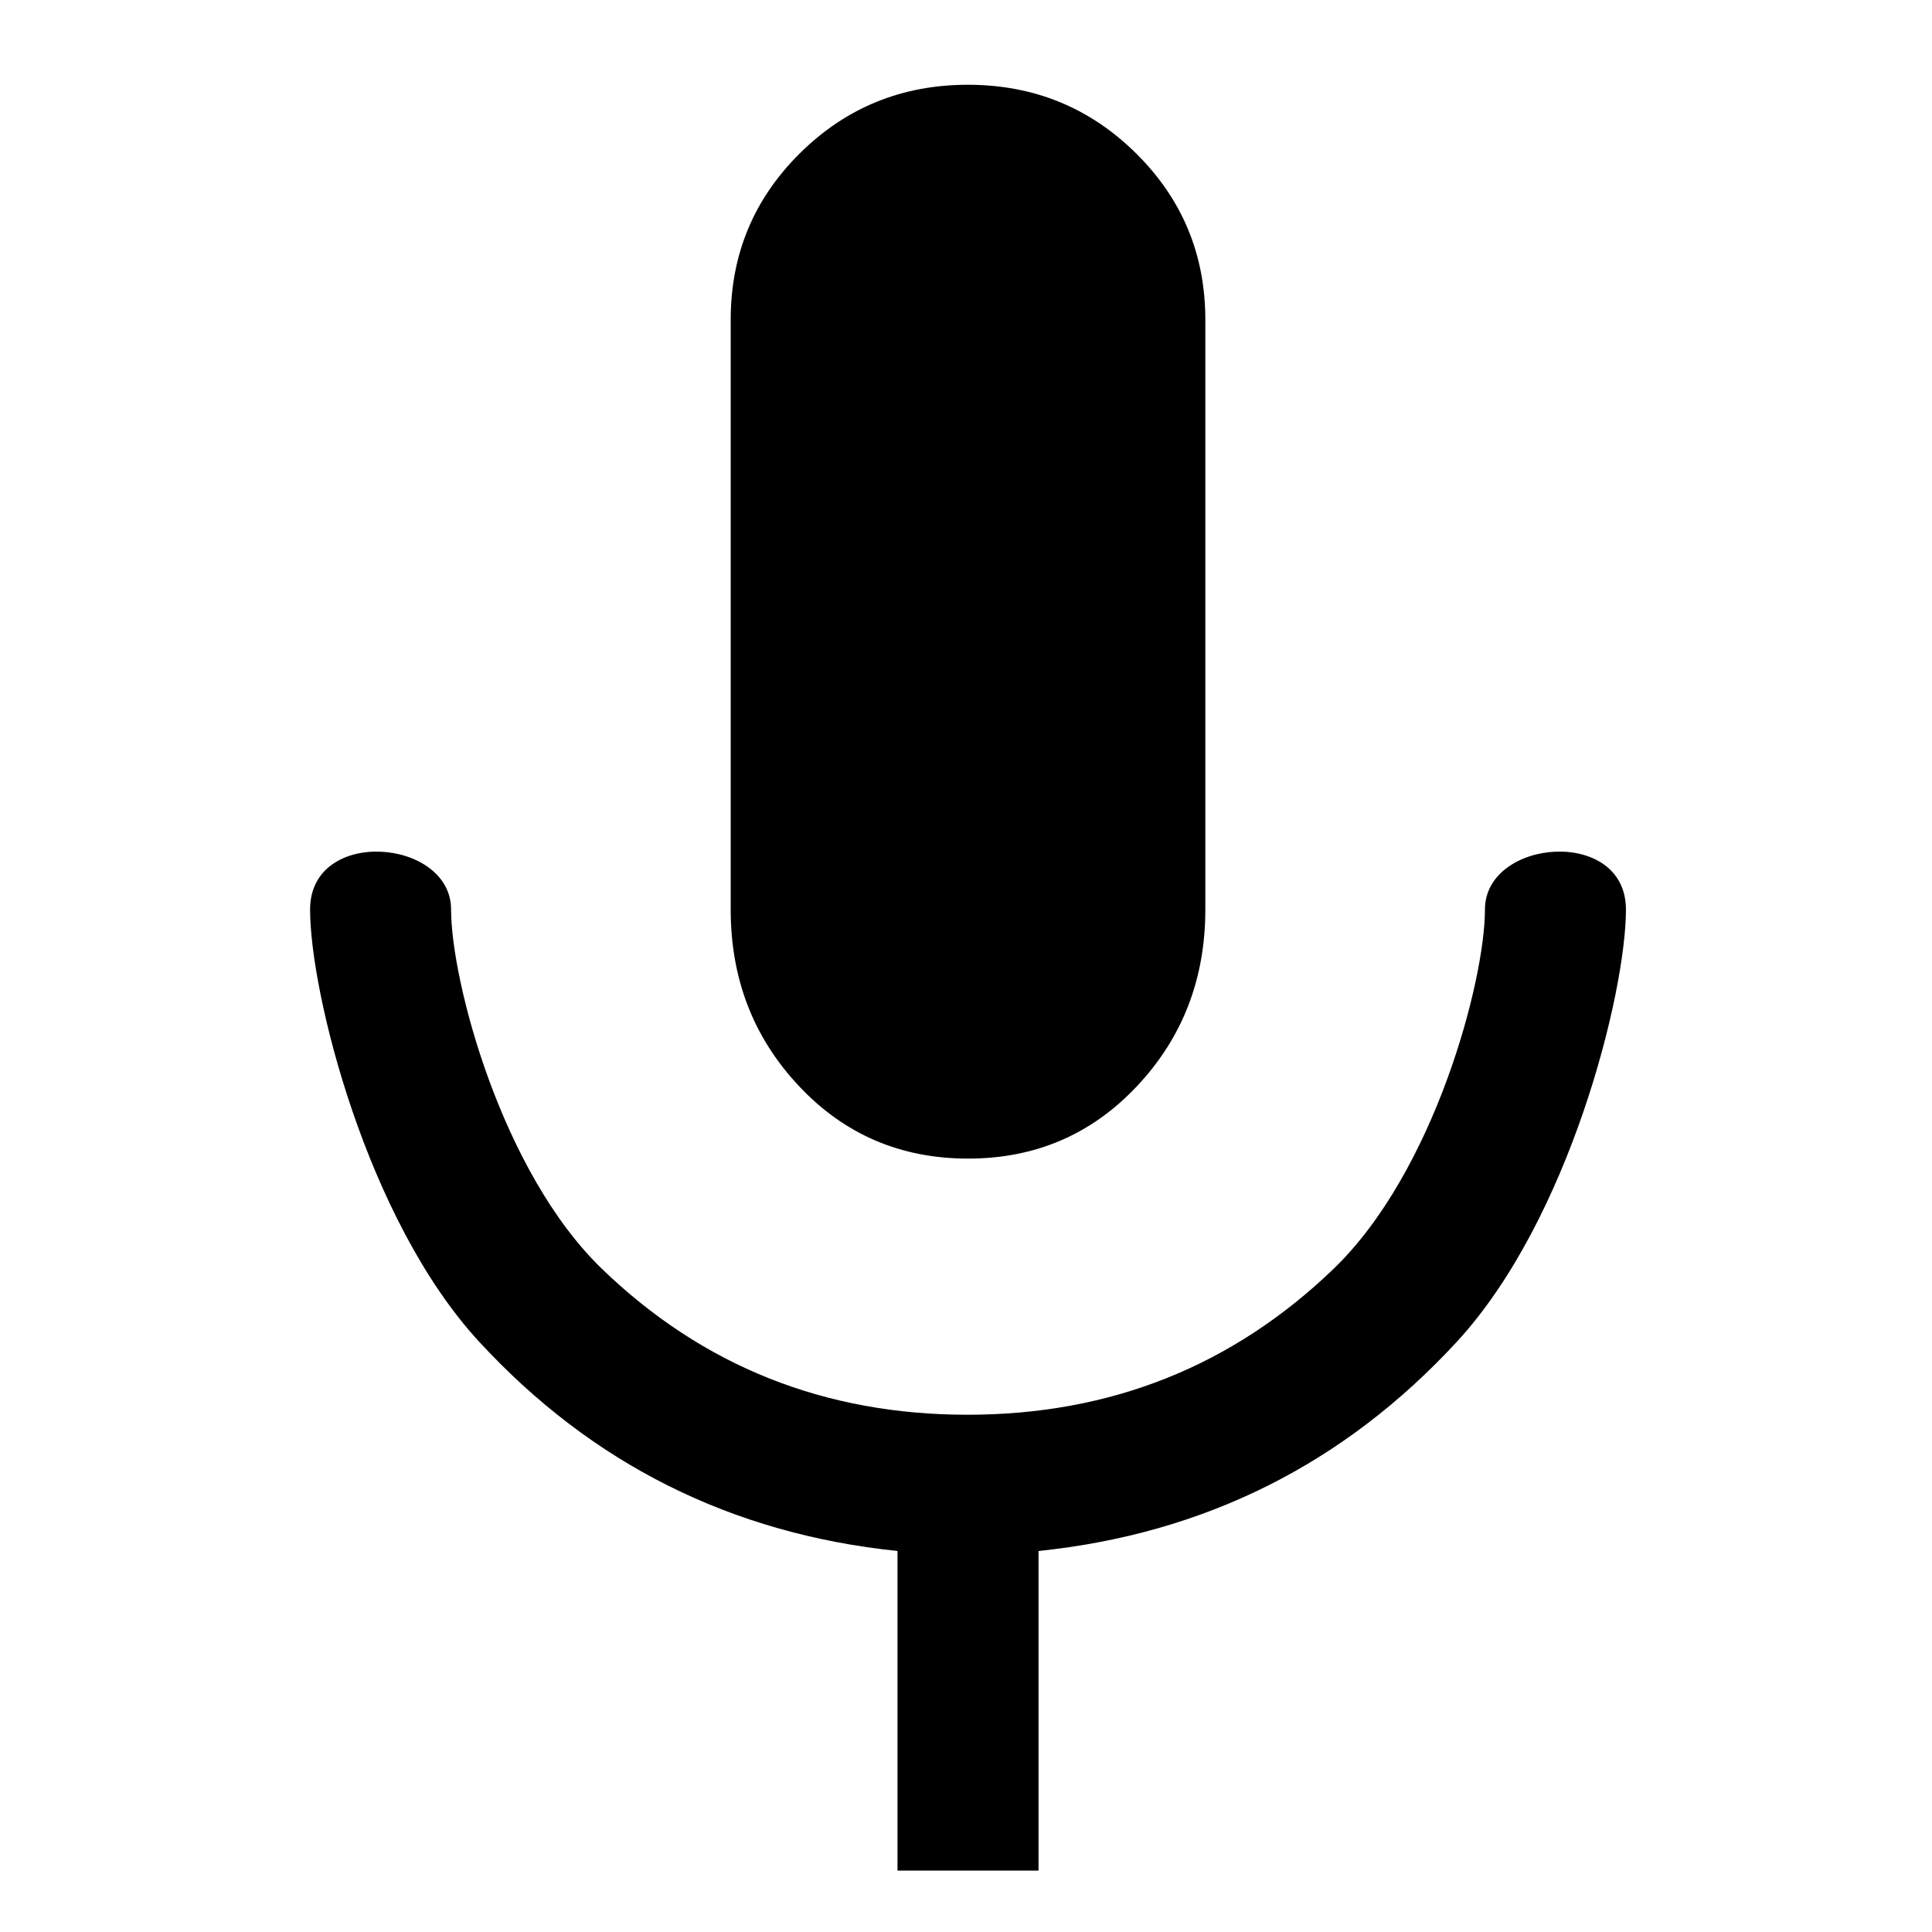
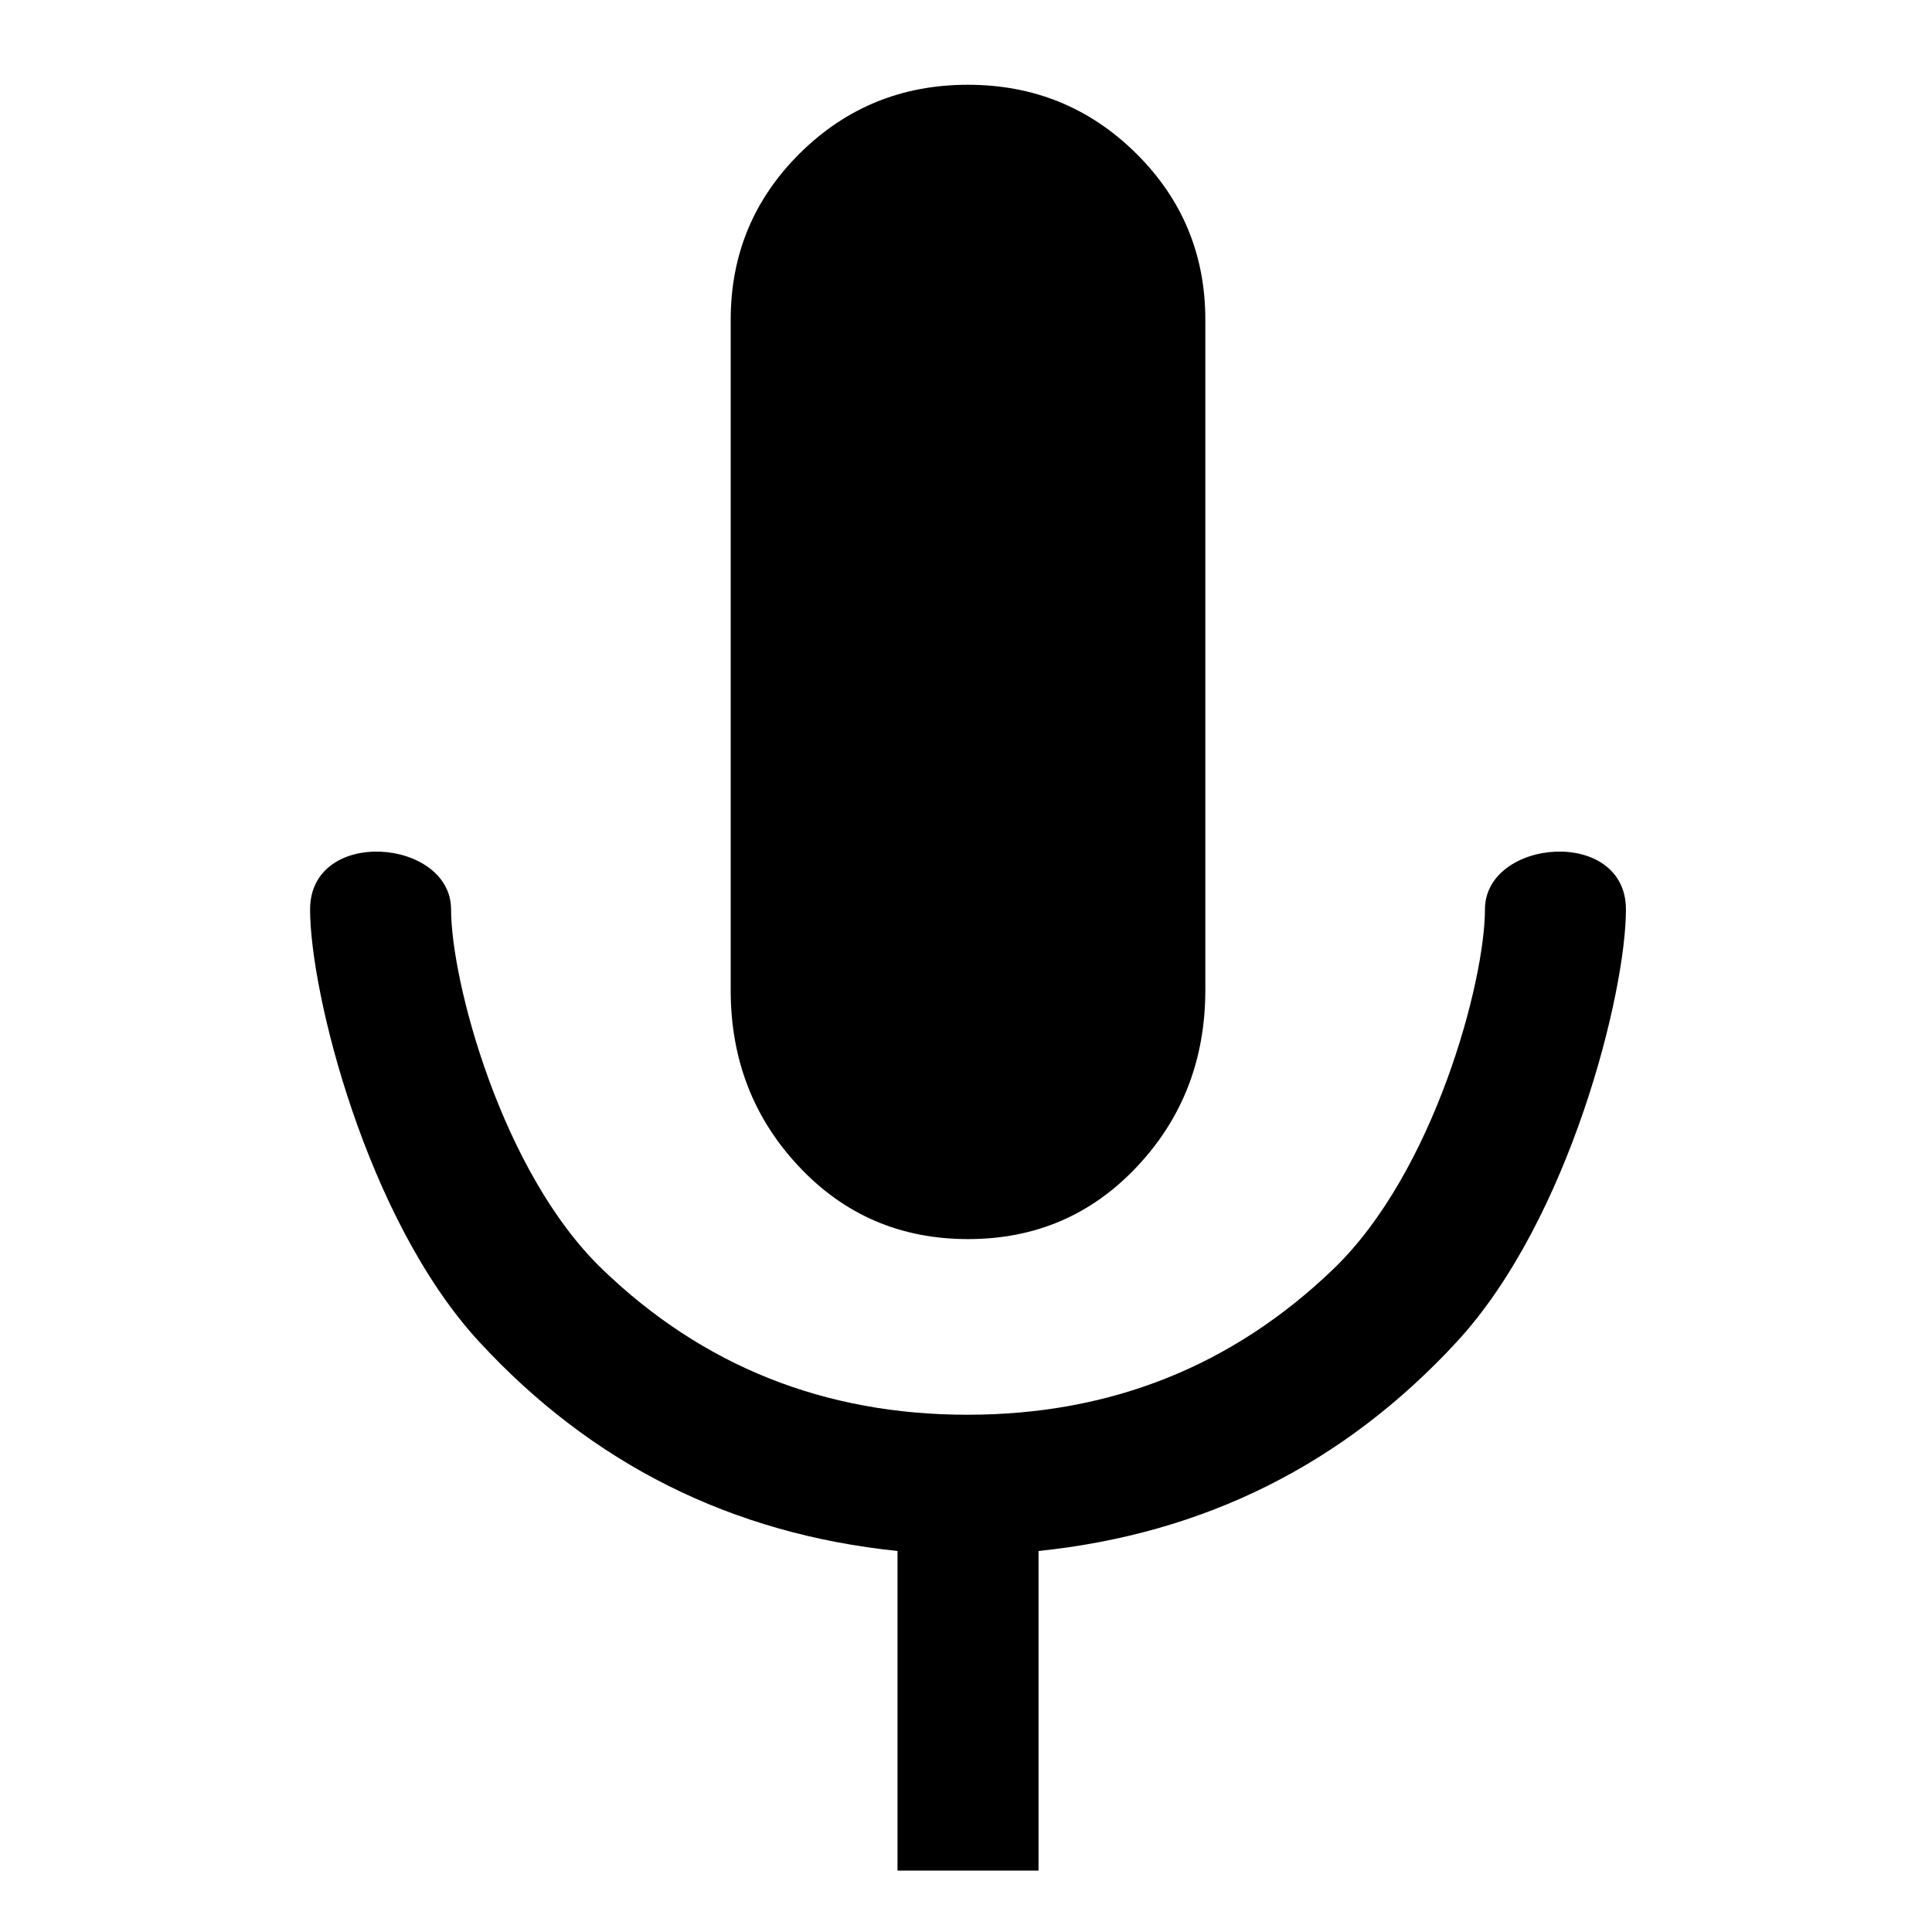
<svg xmlns="http://www.w3.org/2000/svg" fill="currentColor" viewBox="0 0 48 48">
-   <path d="M24.05 28.785q-2.511 0-4.203-1.805-1.694-1.805-1.693-4.383V7.944q0-2.432 1.718-4.135 1.719-1.703 4.174-1.703t4.178 1.703q1.722 1.703 1.722 4.135v14.653q0 2.58-1.693 4.383-1.694 1.806-4.203 1.805m-1.752 17.689v-7.94q-6.188-.642-10.39-5.195c-2.803-3.036-4.204-8.68-4.204-10.742s3.503-1.77 3.503 0 1.25 6.519 3.753 8.932q3.753 3.62 9.077 3.62 5.325 0 9.09-3.62c2.51-2.413 3.766-7.161 3.766-8.932 0-1.77 3.503-2.063 3.503 0s-1.401 7.706-4.204 10.742q-4.203 4.553-10.39 5.195v7.94z" />
+   <path d="M24.05 30.785q-2.511 0-4.203-1.805-1.695-1.805-1.693-4.383V7.944q0-2.432 1.718-4.135 1.719-1.703 4.174-1.703t4.178 1.703q1.722 1.703 1.722 4.135v16.653q0 2.58-1.693 4.383-1.694 1.806-4.203 1.805m-1.752 15.689v-7.94q-6.188-.642-10.39-5.195c-2.803-3.036-4.204-8.68-4.204-10.742s3.503-1.77 3.503 0 1.25 6.519 3.753 8.932q3.753 3.62 9.077 3.62 5.325 0 9.09-3.62c2.51-2.413 3.766-7.161 3.766-8.932 0-1.77 3.503-2.063 3.503 0s-1.401 7.706-4.204 10.742q-4.203 4.553-10.39 5.195v7.94z" />
</svg>
